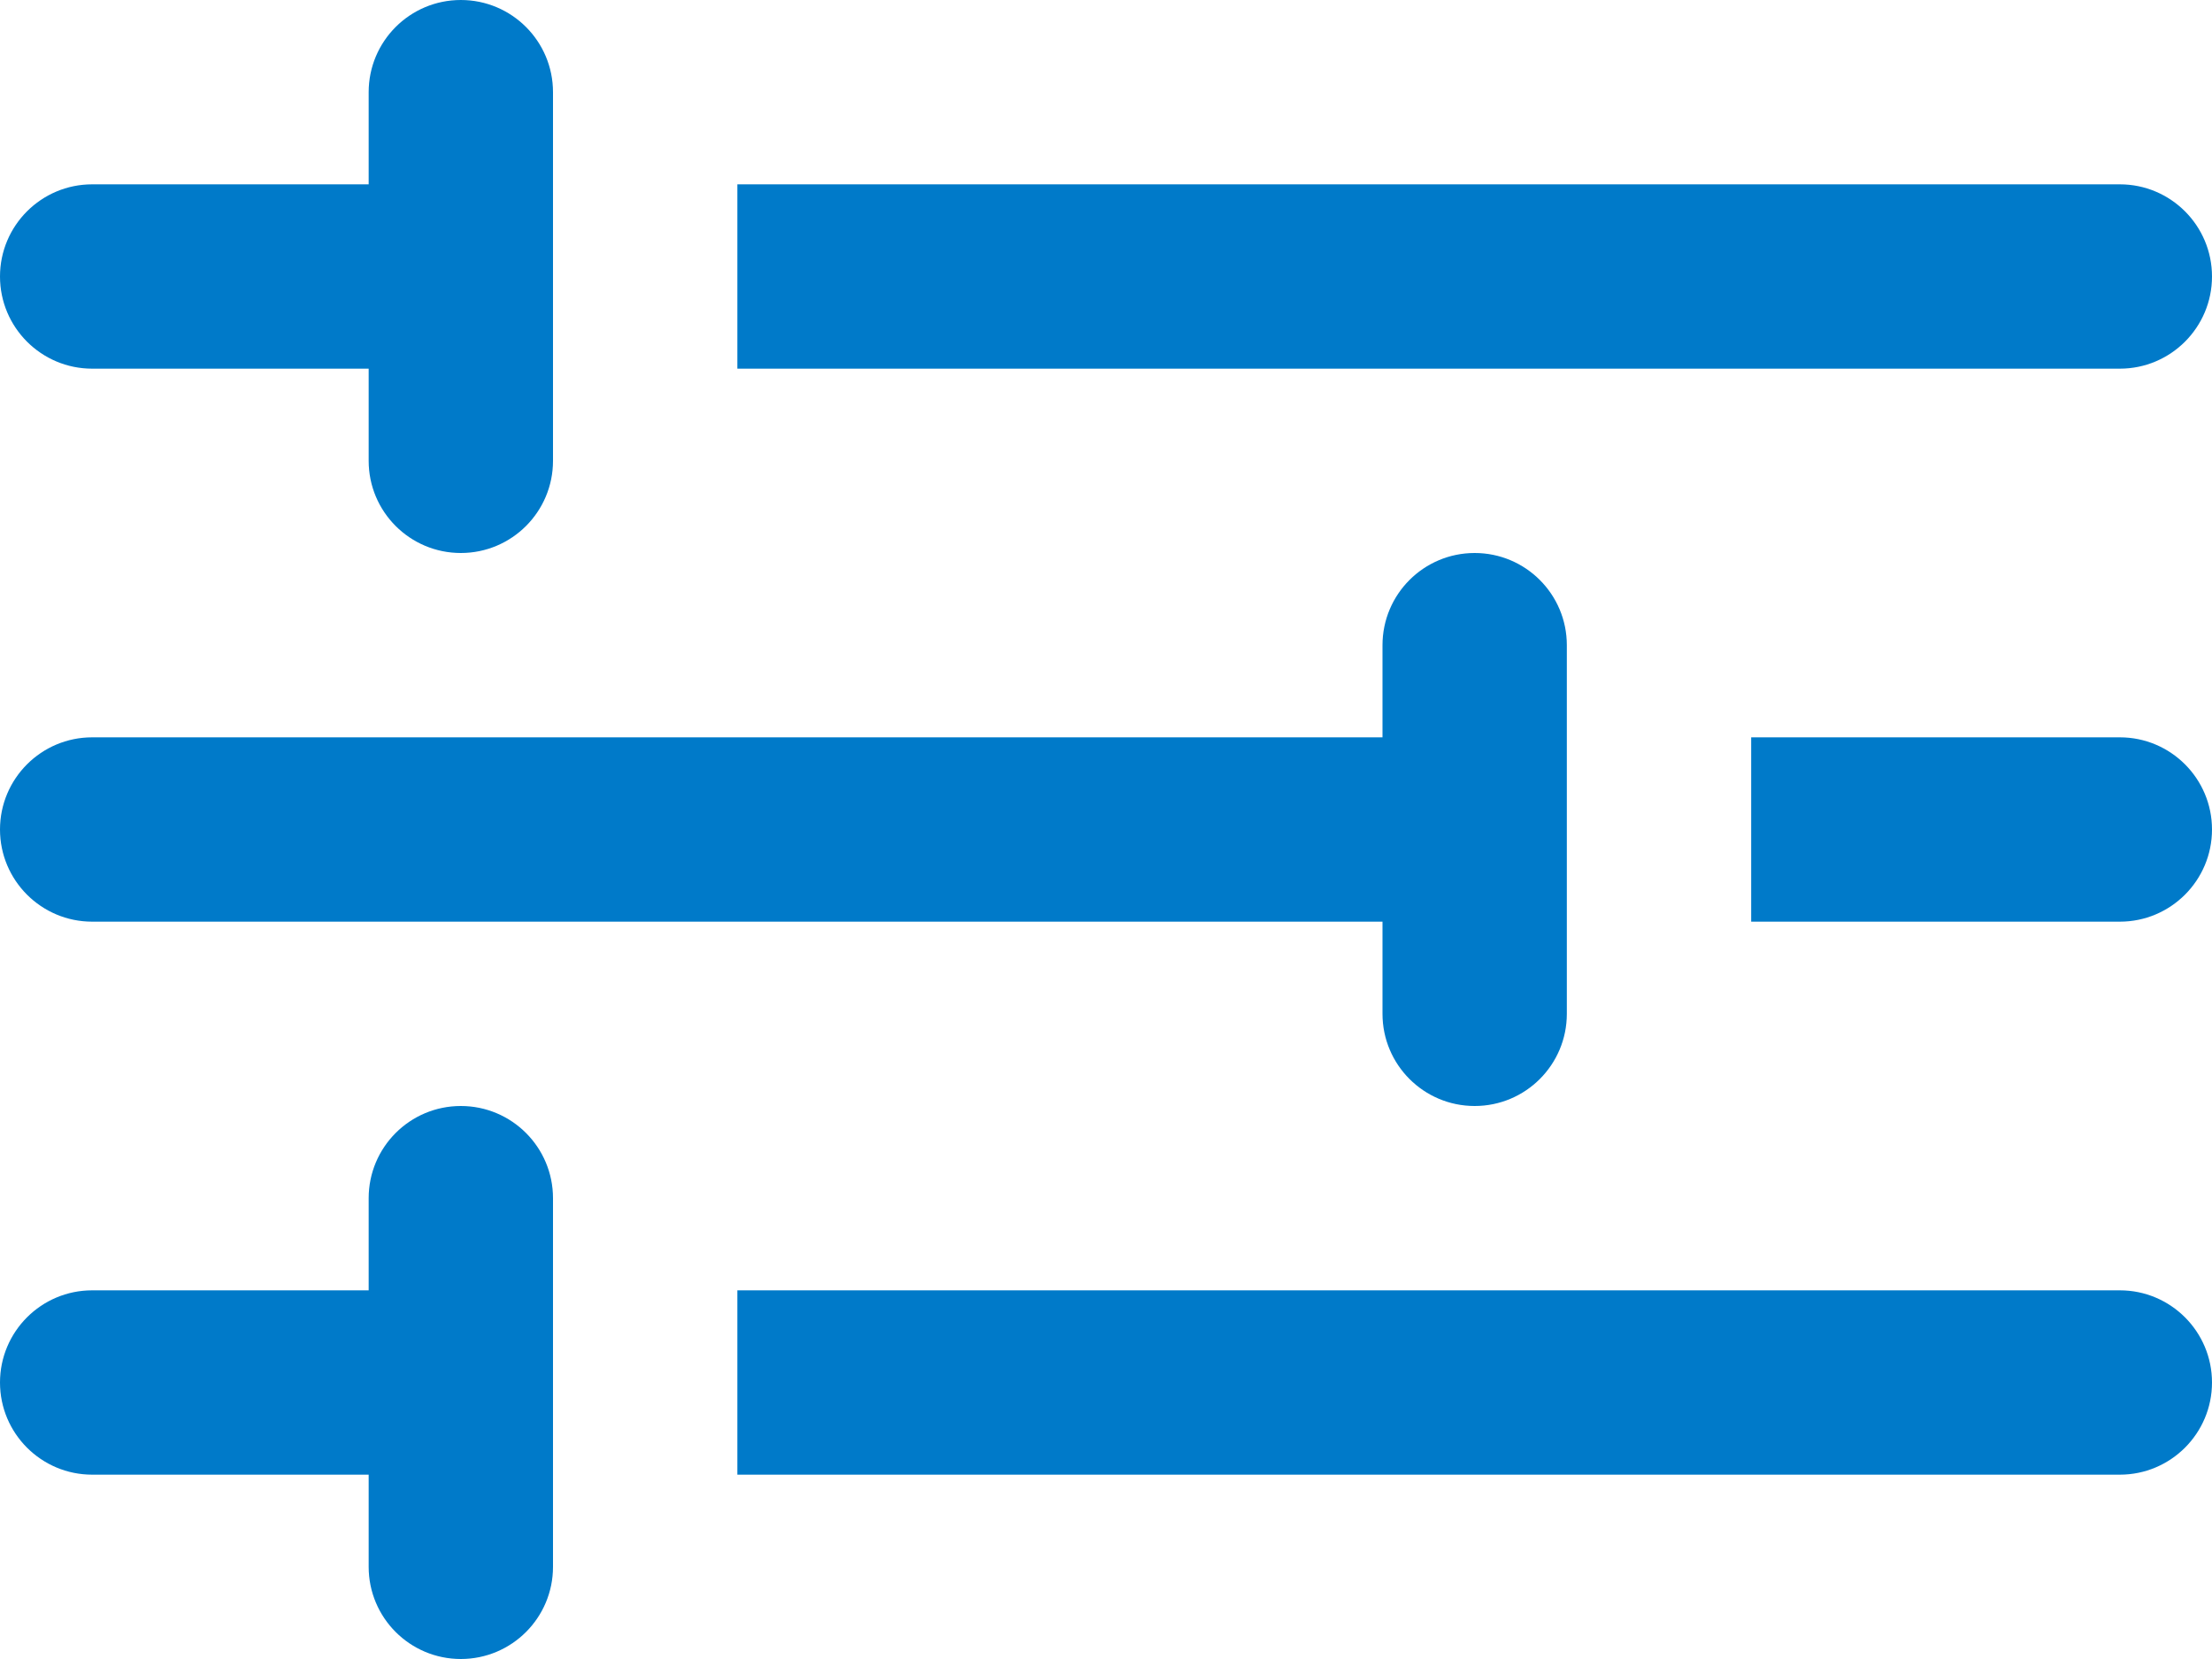
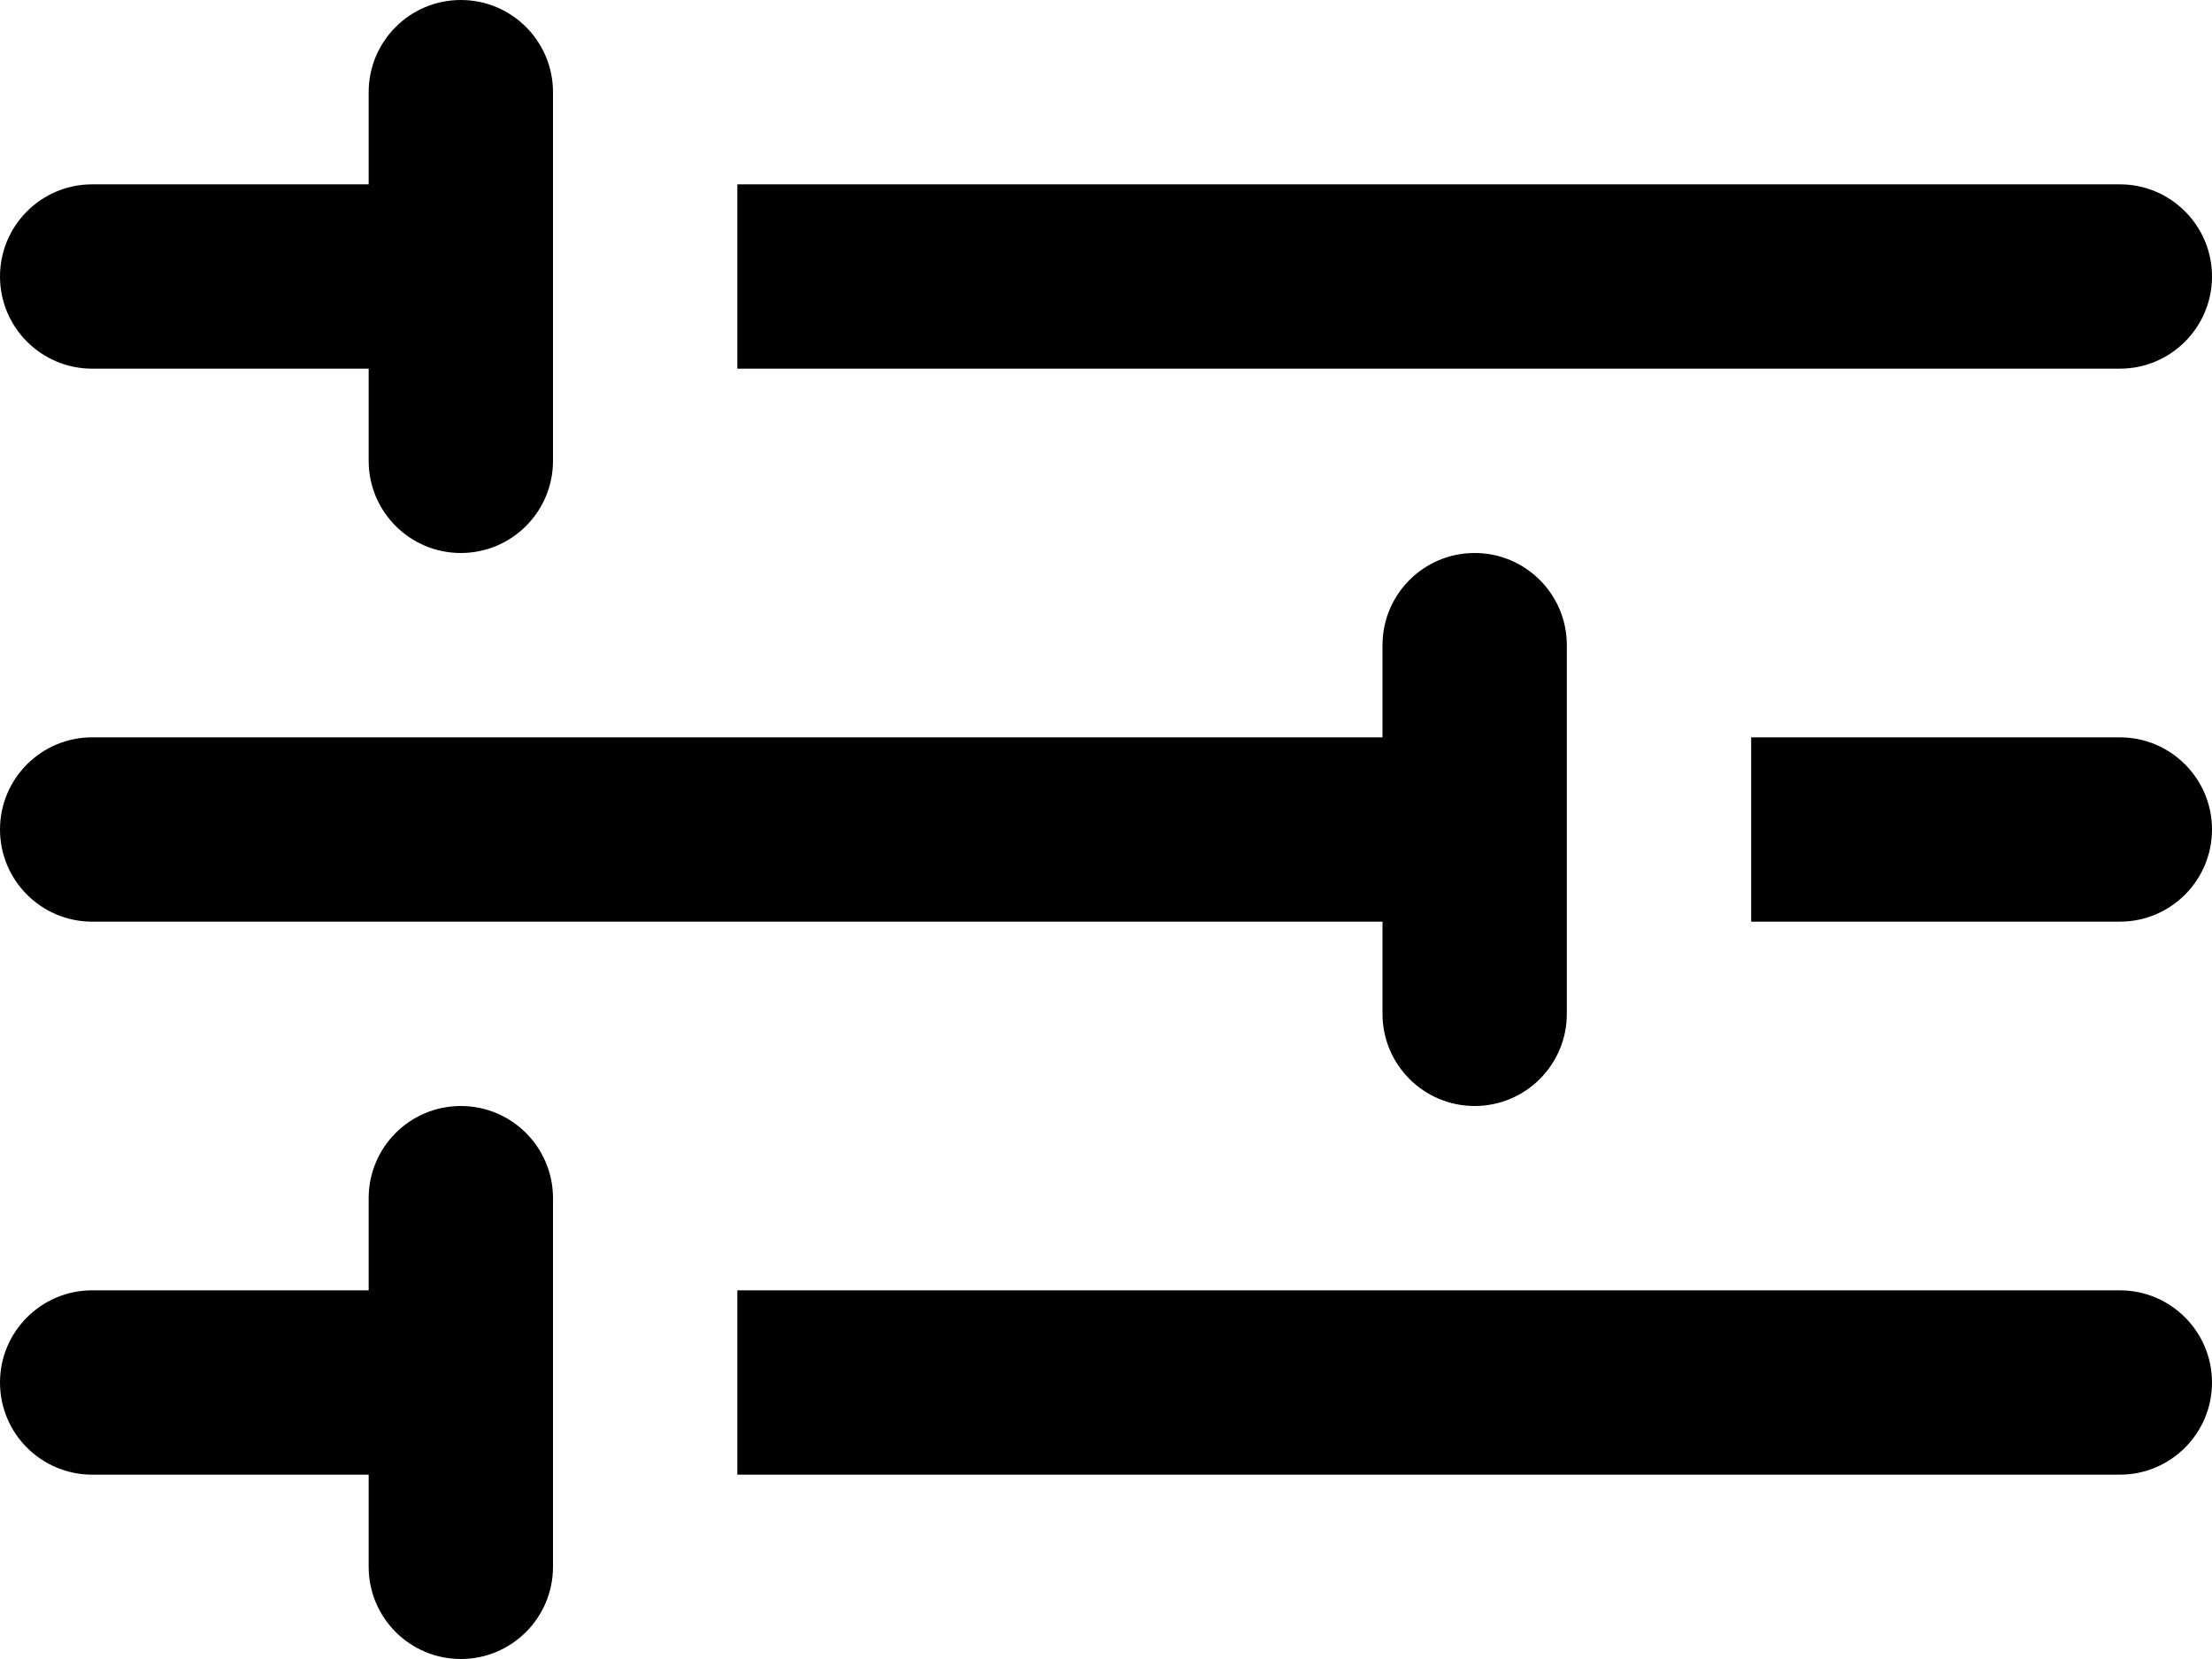
- <svg xmlns="http://www.w3.org/2000/svg" width="24" height="18" viewBox="0 0 24 18" fill="none">
-   <path d="M0 3C0 2.448 0.448 2 1 2H5V4H1C0.448 4 0 3.552 0 3Z" fill="#007AC9" />
-   <path d="M0 15C0 14.448 0.448 14 1 14H5V16H1C0.448 16 0 15.552 0 15Z" fill="#007AC9" />
-   <path d="M24 9C24 9.552 23.552 10 23 10L19 10L19 8L23 8C23.552 8 24 8.448 24 9Z" fill="#007AC9" />
-   <path d="M8 2H23C23.552 2 24 2.448 24 3C24 3.552 23.552 4 23 4H8V2Z" fill="#007AC9" />
-   <path d="M8 14H23C23.552 14 24 14.448 24 15C24 15.552 23.552 16 23 16H8V14Z" fill="#007AC9" />
-   <path d="M16 10L1 10C0.448 10 3.91405e-08 9.552 8.74228e-08 9C1.35705e-07 8.448 0.448 8 1 8L16 8L16 10Z" fill="#007AC9" />
-   <rect x="4" width="2" height="6" rx="1" fill="#007AC9" />
-   <rect x="4" y="12" width="2" height="6" rx="1" fill="#007AC9" />
-   <rect x="17" y="12" width="2" height="6" rx="1" transform="rotate(-180 17 12)" fill="#007AC9" />
+ <svg xmlns="http://www.w3.org/2000/svg" width="24" height="18" viewBox="0 0 24 18">
+   <path d="M0 3C0 2.448 0.448 2 1 2H5V4H1C0.448 4 0 3.552 0 3Z" />
+   <path d="M0 15C0 14.448 0.448 14 1 14H5V16H1C0.448 16 0 15.552 0 15Z" />
+   <path d="M24 9C24 9.552 23.552 10 23 10L19 10L19 8L23 8C23.552 8 24 8.448 24 9Z" />
+   <path d="M8 2H23C23.552 2 24 2.448 24 3C24 3.552 23.552 4 23 4H8V2Z" />
+   <path d="M8 14H23C23.552 14 24 14.448 24 15C24 15.552 23.552 16 23 16H8V14Z" />
+   <path d="M16 10L1 10C0.448 10 3.91405e-08 9.552 8.74228e-08 9C1.35705e-07 8.448 0.448 8 1 8L16 8L16 10Z" />
+   <rect x="4" width="2" height="6" rx="1" />
+   <rect x="4" y="12" width="2" height="6" rx="1" />
+   <rect x="17" y="12" width="2" height="6" rx="1" transform="rotate(-180 17 12)" />
</svg>
